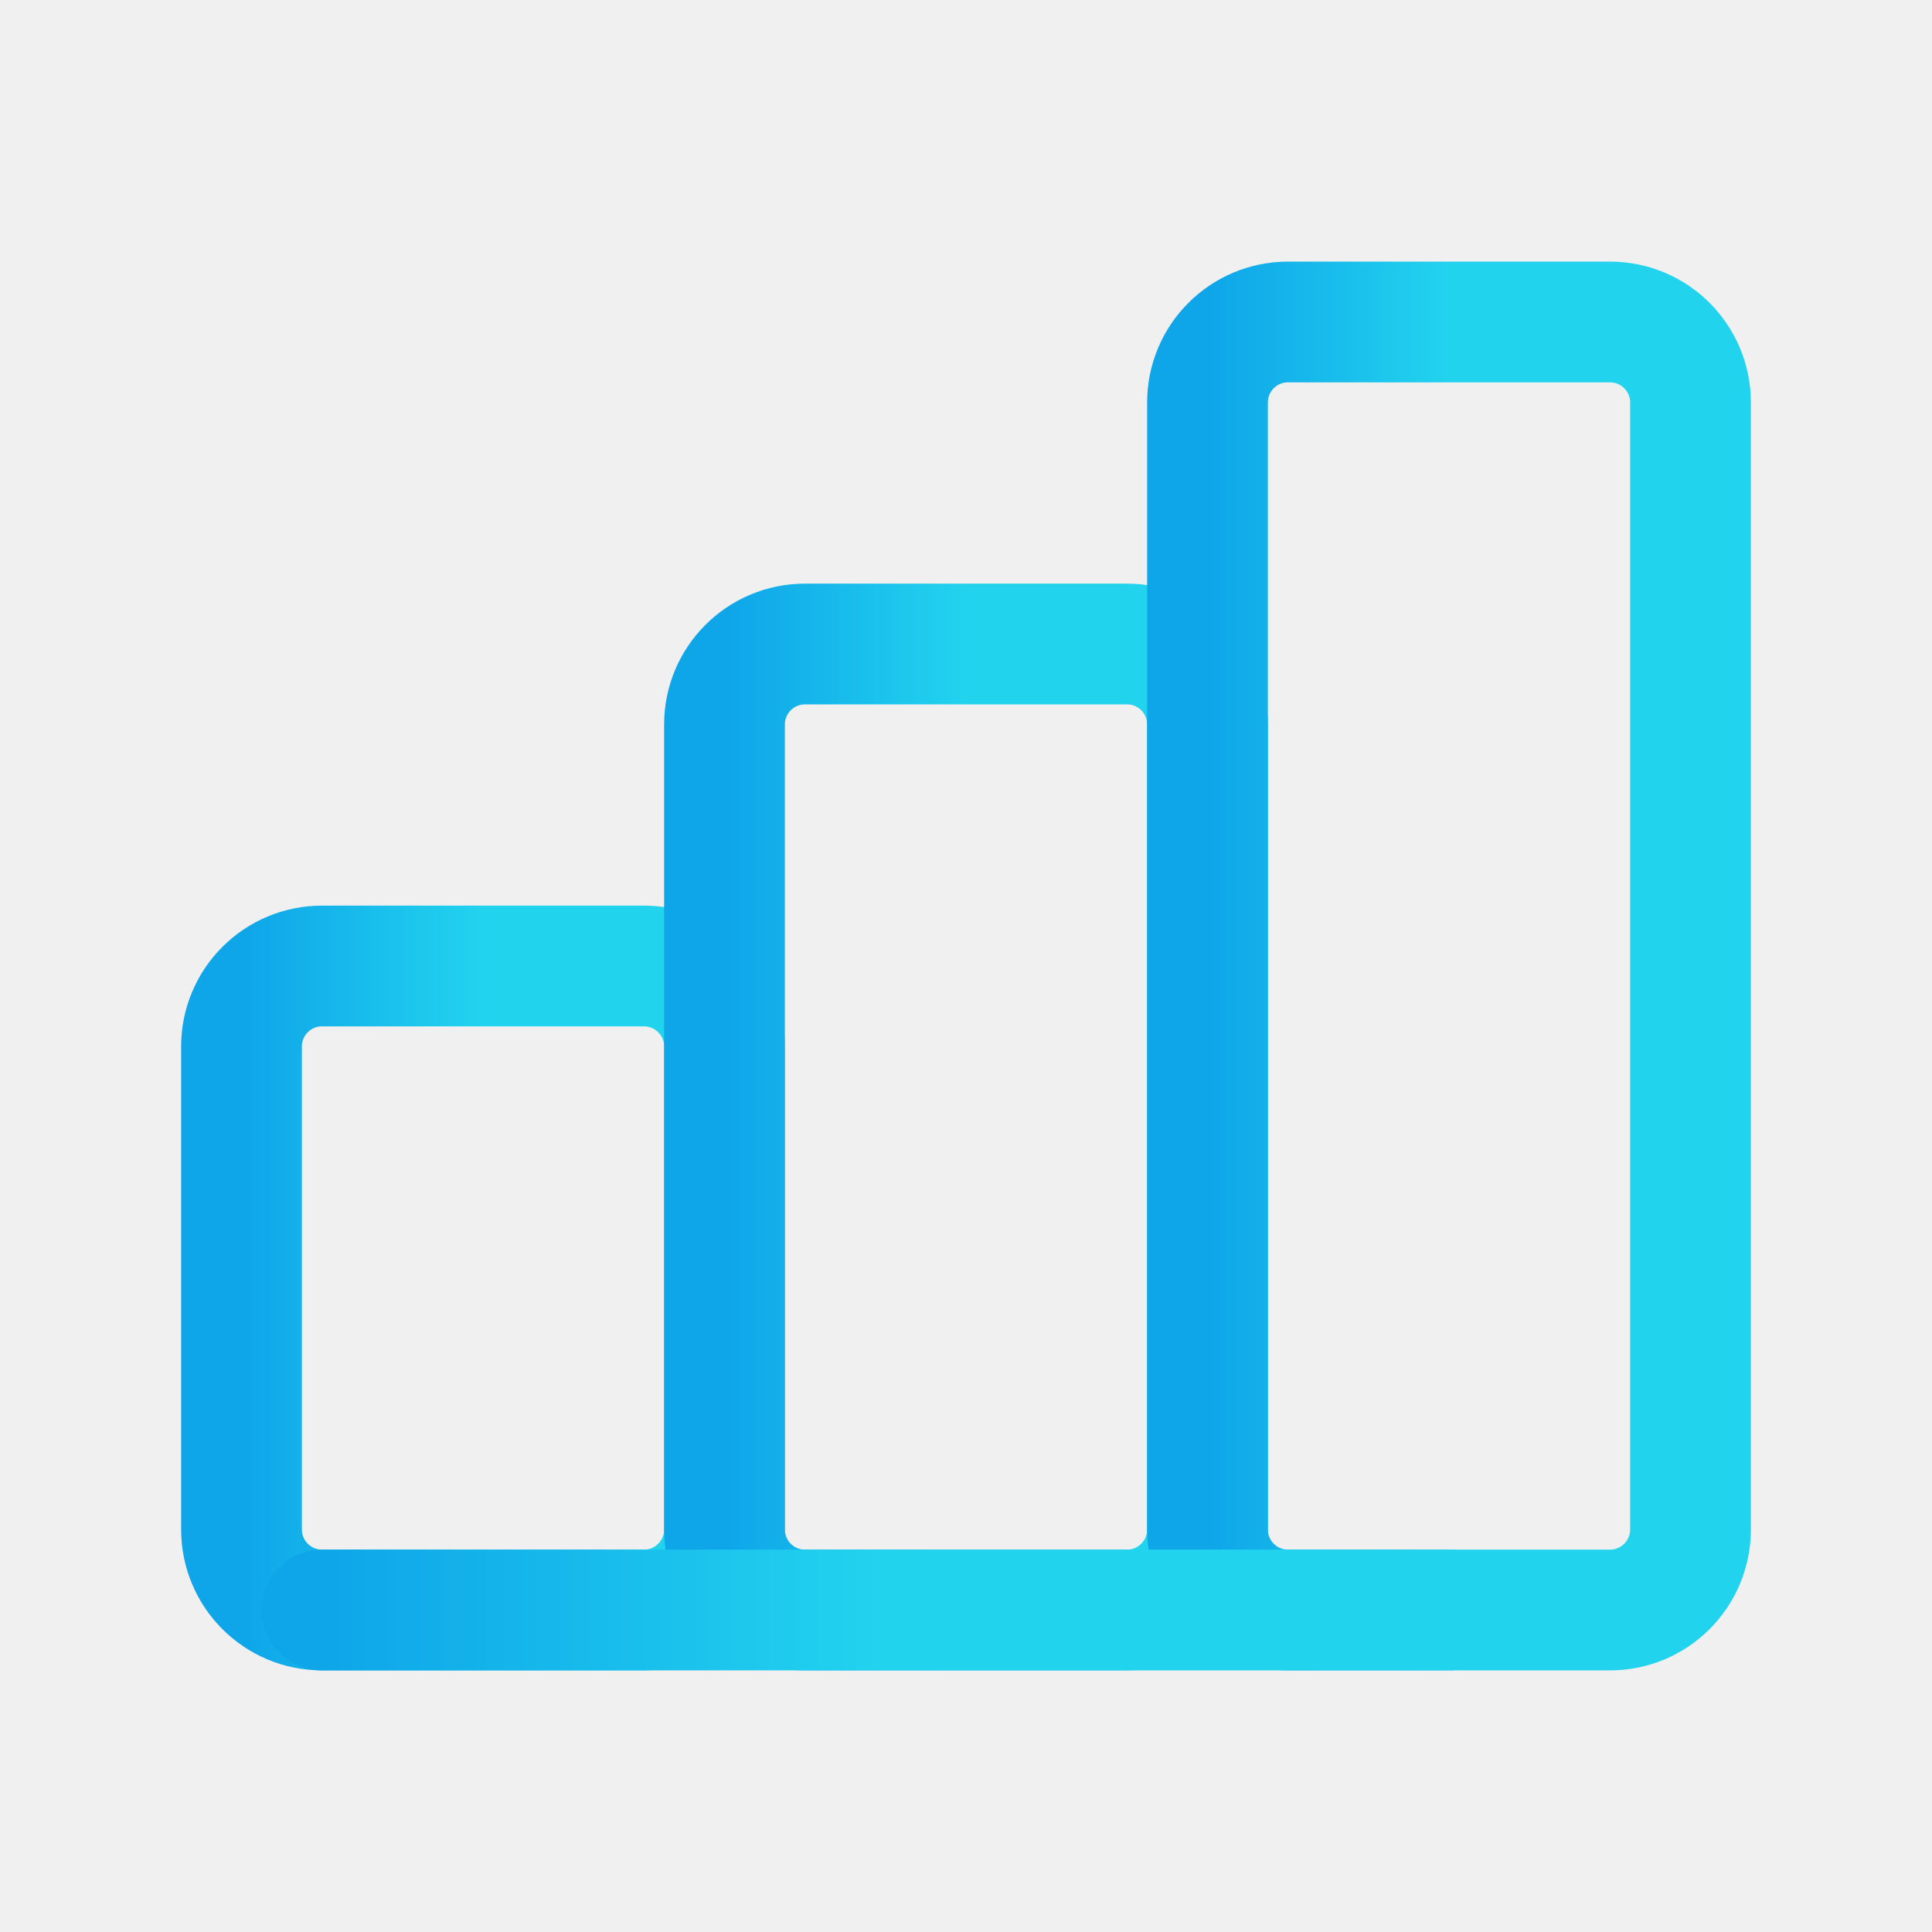
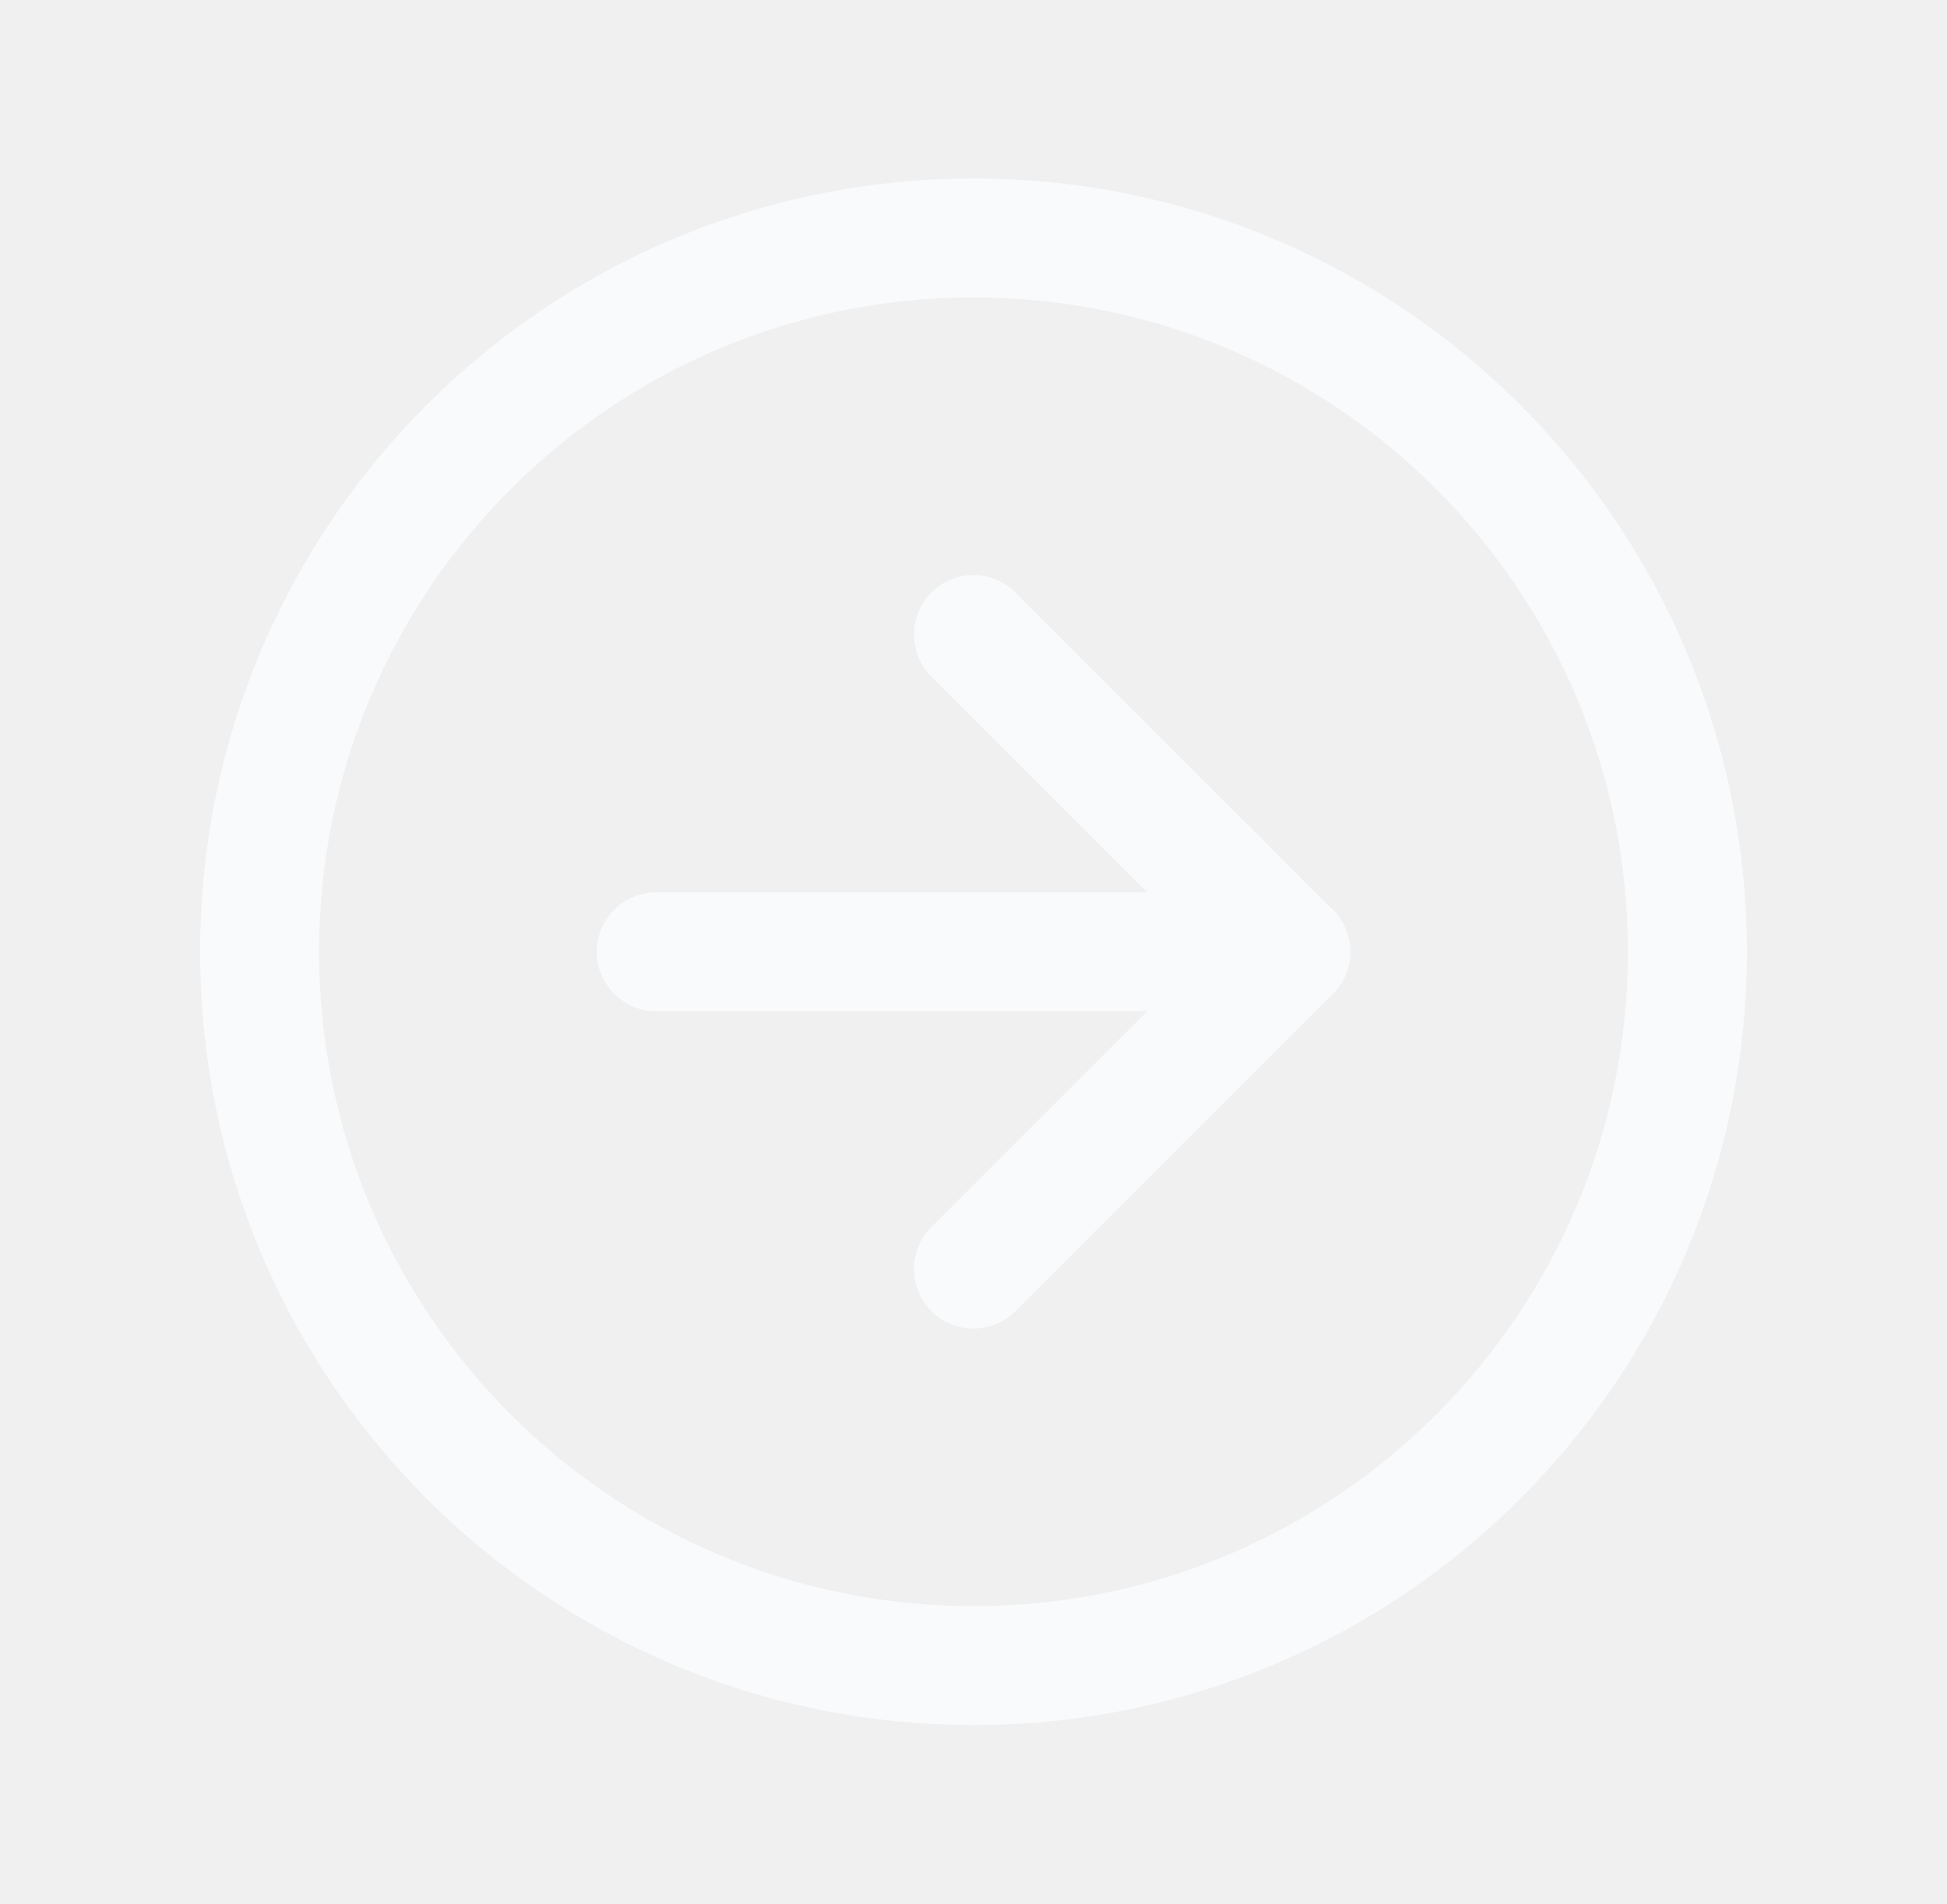
- <svg xmlns="http://www.w3.org/2000/svg" width="44" height="44" viewBox="0 0 44 44" fill="none">
-   <g clip-path="url(#clip0_509_629)">
-     <path d="M14.667 22H7.333C6.321 22 5.5 22.821 5.5 23.833V34.833C5.5 35.846 6.321 36.667 7.333 36.667H14.667C15.679 36.667 16.5 35.846 16.5 34.833V23.833C16.5 22.821 15.679 22 14.667 22Z" stroke="url(#paint0_linear_509_629)" stroke-width="2.75" stroke-linecap="round" stroke-linejoin="round" />
-     <path d="M25.667 14.667H18.333C17.321 14.667 16.5 15.487 16.5 16.5V34.833C16.5 35.846 17.321 36.667 18.333 36.667H25.667C26.679 36.667 27.5 35.846 27.5 34.833V16.5C27.5 15.487 26.679 14.667 25.667 14.667Z" stroke="url(#paint1_linear_509_629)" stroke-width="2.75" stroke-linecap="round" stroke-linejoin="round" />
-     <path d="M36.667 7.333H29.333C28.321 7.333 27.5 8.154 27.5 9.167V34.833C27.5 35.846 28.321 36.667 29.333 36.667H36.667C37.679 36.667 38.5 35.846 38.5 34.833V9.167C38.5 8.154 37.679 7.333 36.667 7.333Z" stroke="url(#paint2_linear_509_629)" stroke-width="2.75" stroke-linecap="round" stroke-linejoin="round" />
-     <path d="M7.333 36.667H33" stroke="url(#paint3_linear_509_629)" stroke-width="2.75" stroke-linecap="round" stroke-linejoin="round" />
-   </g>
-   <defs>
-     <linearGradient id="paint0_linear_509_629" x1="11" y1="22" x2="5.5" y2="22" gradientUnits="userSpaceOnUse">
-       <stop stop-color="#22D3EE" />
-       <stop offset="1" stop-color="#0EA5E9" />
-     </linearGradient>
-     <linearGradient id="paint1_linear_509_629" x1="22" y1="14.667" x2="16.5" y2="14.667" gradientUnits="userSpaceOnUse">
-       <stop stop-color="#22D3EE" />
-       <stop offset="1" stop-color="#0EA5E9" />
-     </linearGradient>
-     <linearGradient id="paint2_linear_509_629" x1="33" y1="7.333" x2="27.5" y2="7.333" gradientUnits="userSpaceOnUse">
-       <stop stop-color="#22D3EE" />
-       <stop offset="1" stop-color="#0EA5E9" />
-     </linearGradient>
-     <linearGradient id="paint3_linear_509_629" x1="20.167" y1="36.667" x2="7.333" y2="36.667" gradientUnits="userSpaceOnUse">
-       <stop stop-color="#22D3EE" />
-       <stop offset="1" stop-color="#0EA5E9" />
-     </linearGradient>
-     <clipPath id="clip0_509_629">
-       <rect width="44" height="44" fill="white" />
-     </clipPath>
-   </defs>
+ <svg xmlns="http://www.w3.org/2000/svg" width="45" height="44" viewBox="0 0 45 44" fill="none">
+   <path d="M6 22C6 31.113 13.387 38.5 22.5 38.5C31.613 38.5 39 31.113 39 22C39 12.887 31.613 5.5 22.5 5.5C13.387 5.5 6 12.887 6 22Z" stroke="#F8FAFC" stroke-width="2.75" stroke-linecap="round" stroke-linejoin="round" />
+   <path d="M29.833 22L22.5 14.667" stroke="#F8FAFC" stroke-width="2.75" stroke-linecap="round" stroke-linejoin="round" />
+   <path d="M29.833 22L15.167 22" stroke="#F8FAFC" stroke-width="2.75" stroke-linecap="round" stroke-linejoin="round" />
+   <path d="M22.5 29.333L29.833 22" stroke="#F8FAFC" stroke-width="2.75" stroke-linecap="round" stroke-linejoin="round" />
</svg>
